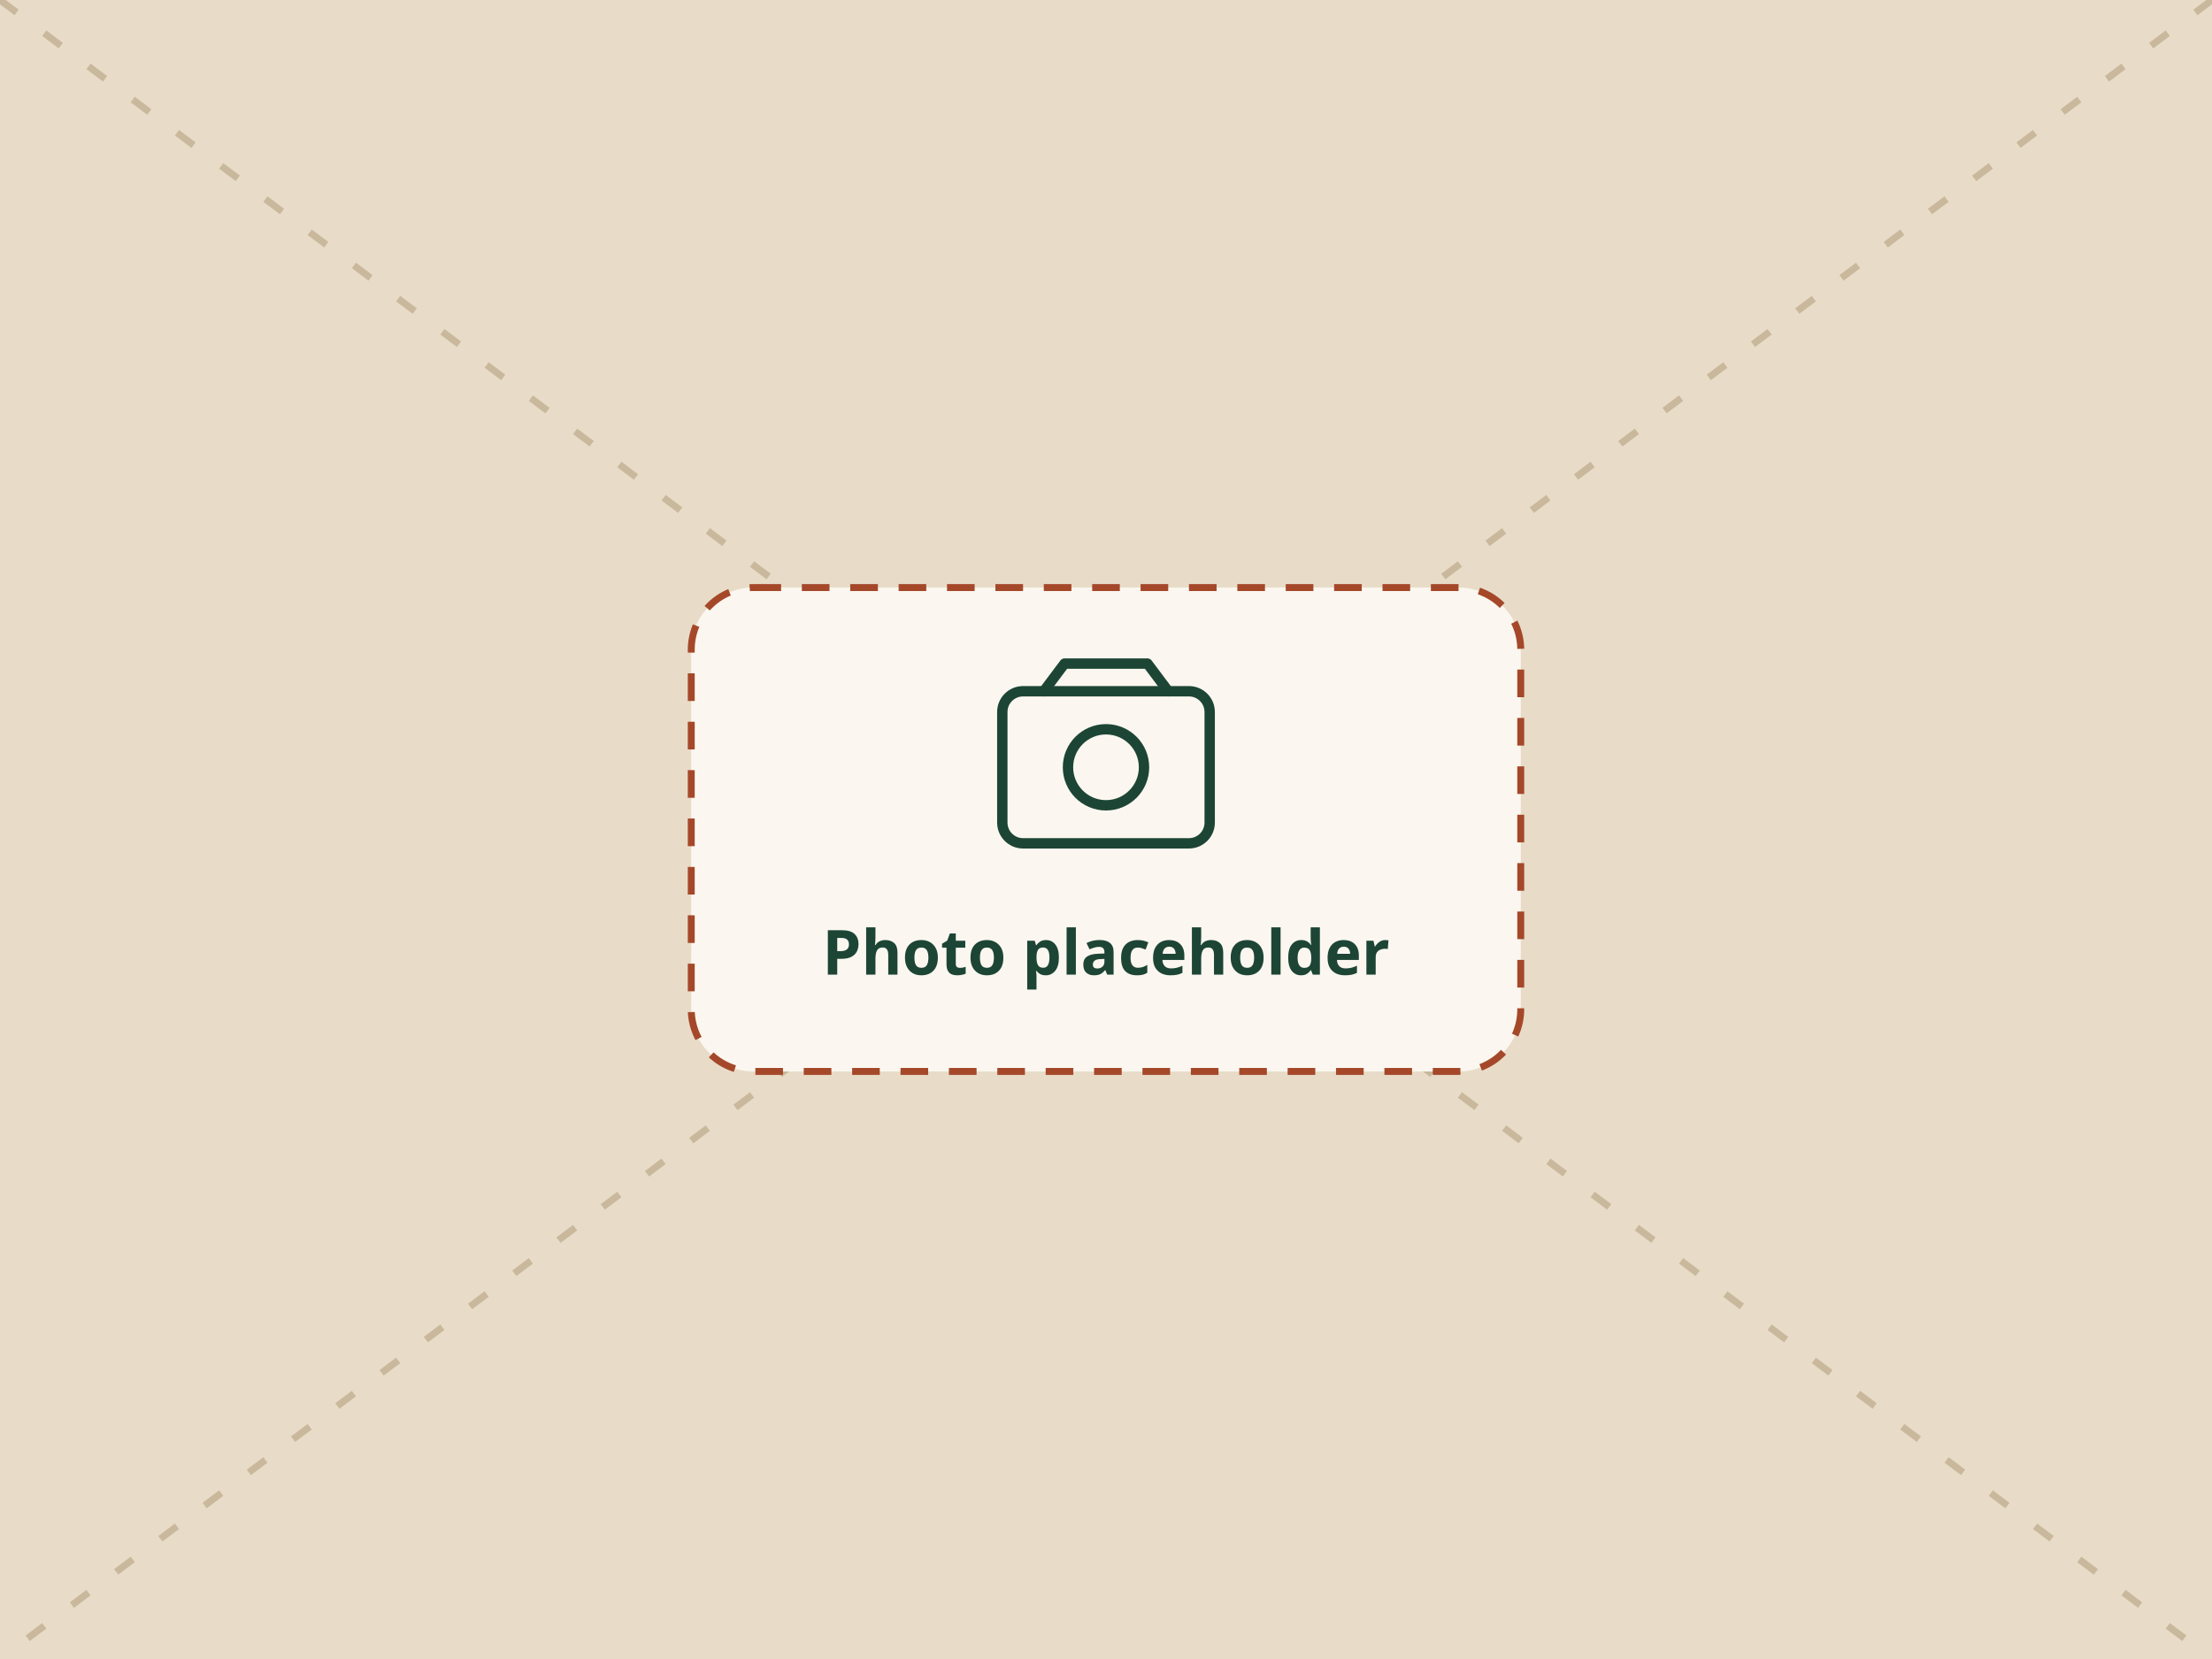
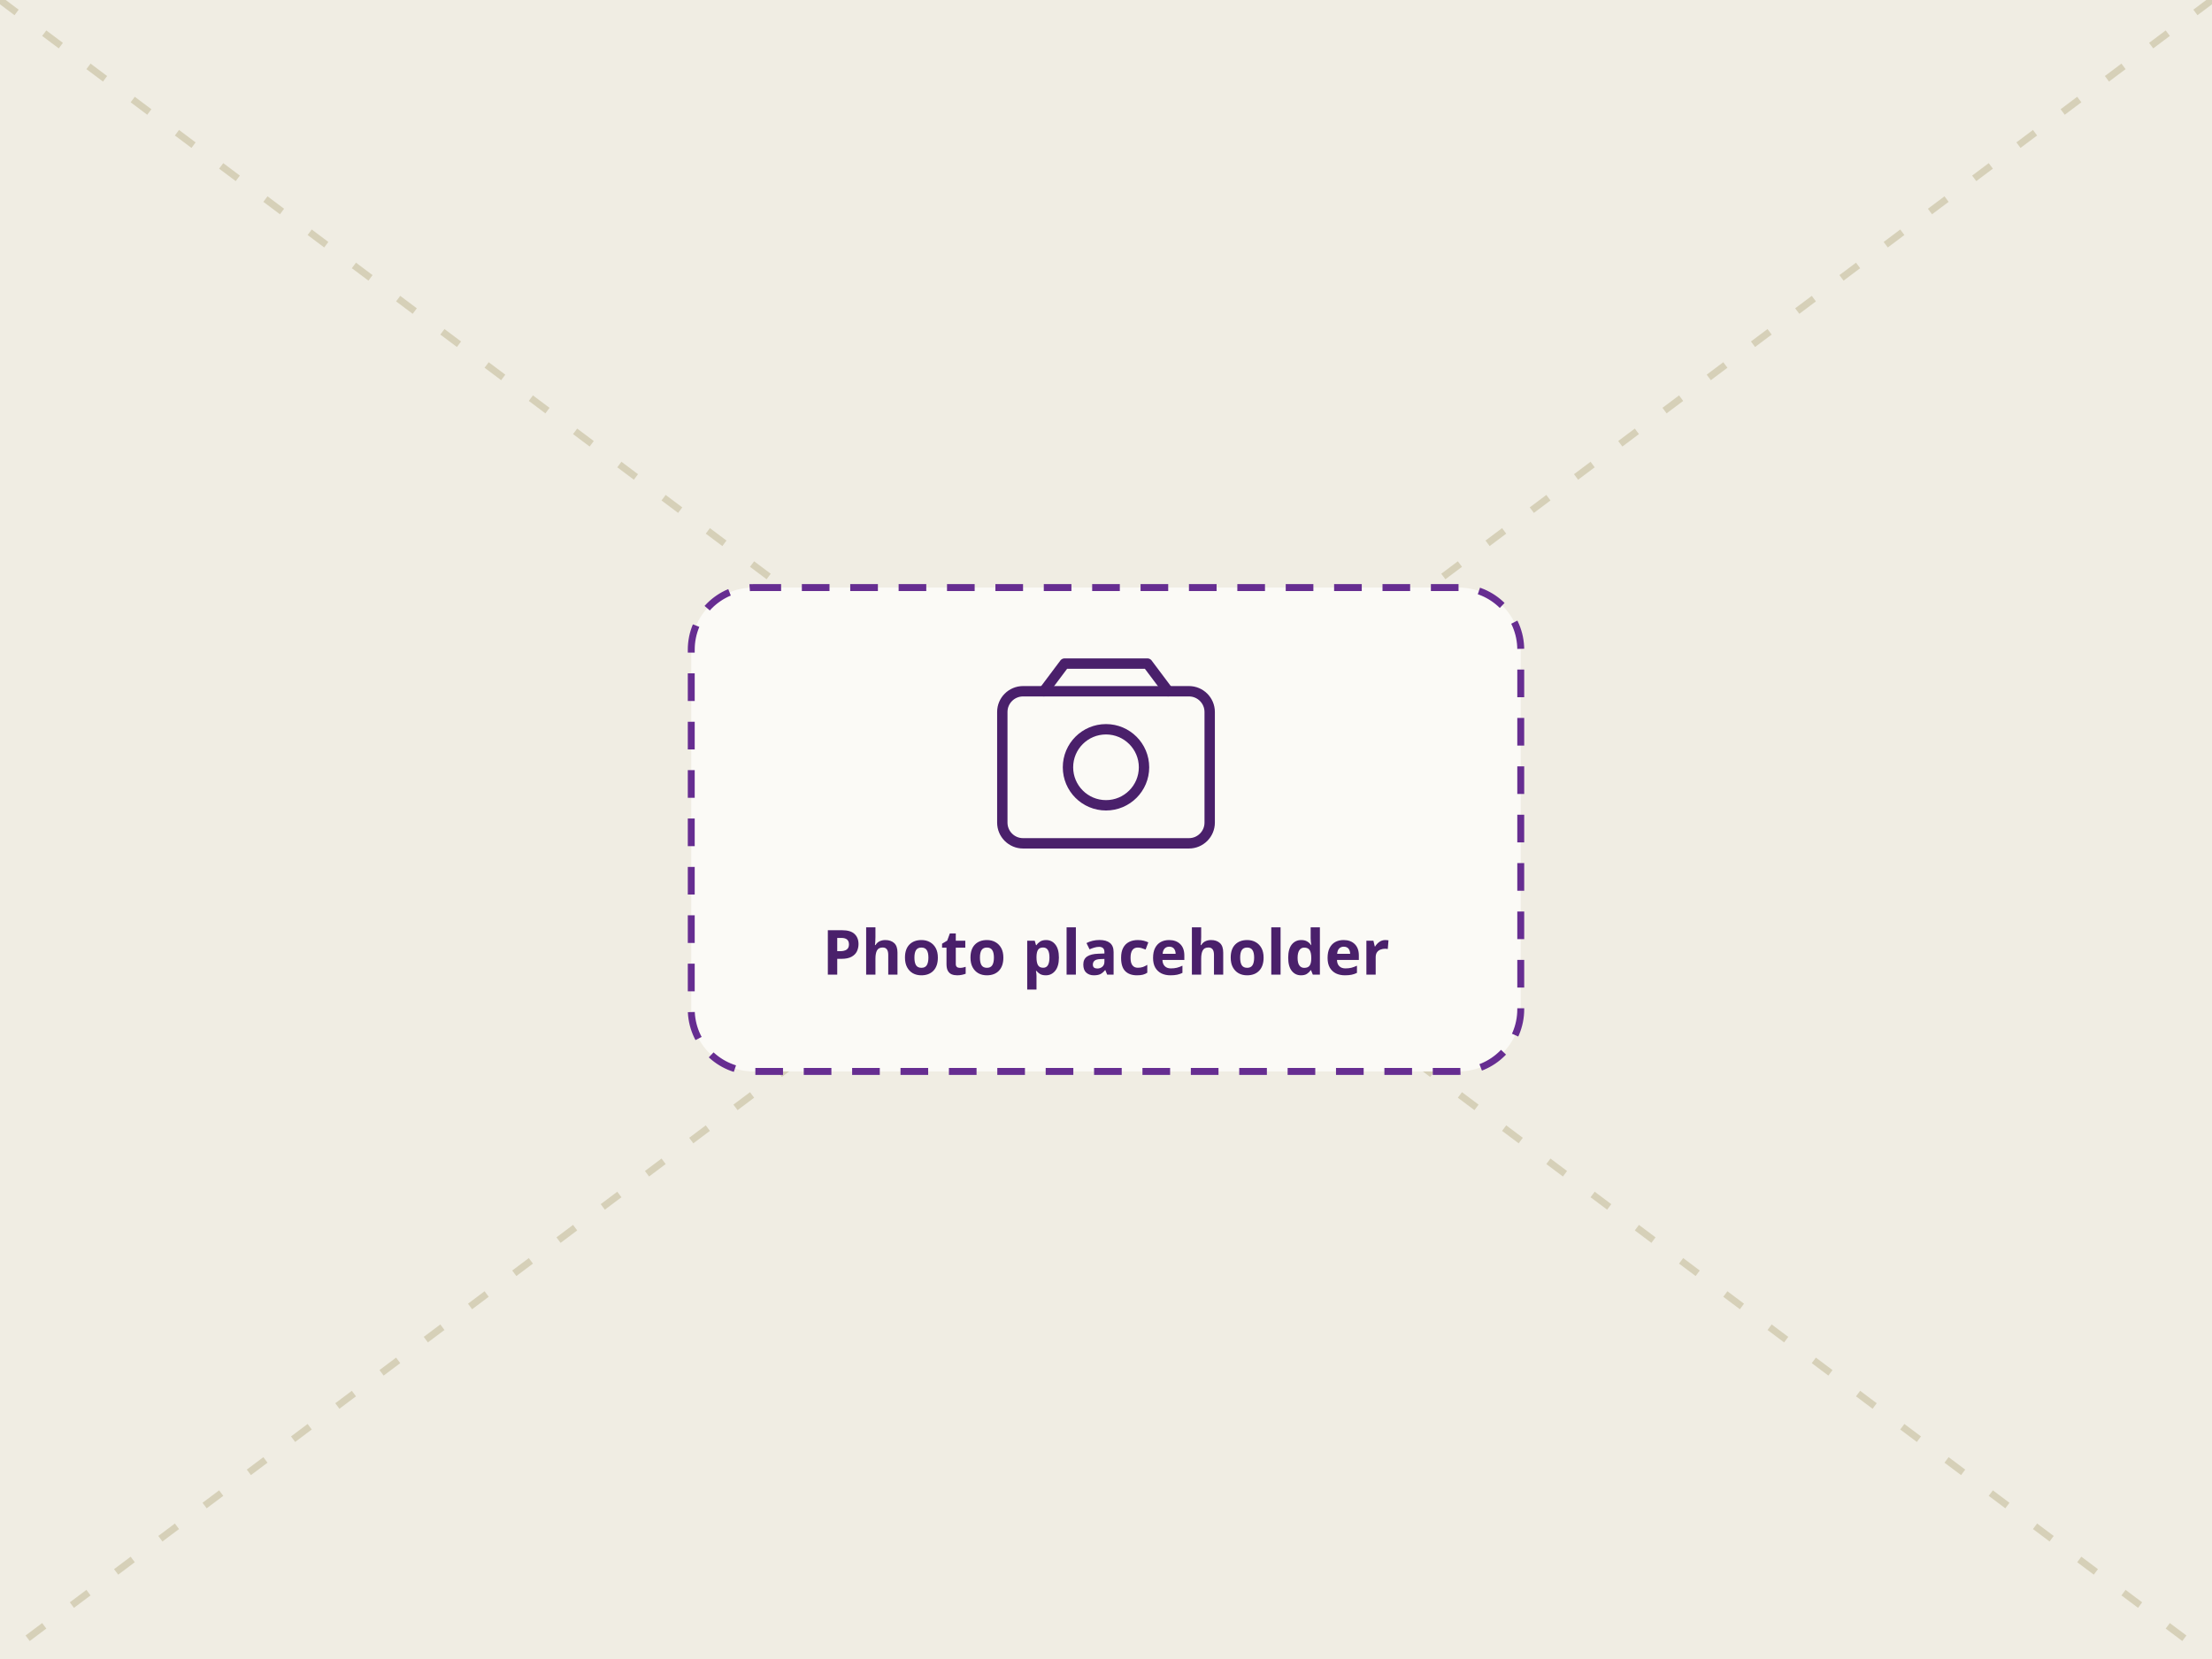
<svg xmlns="http://www.w3.org/2000/svg" viewBox="0 0 640 480" width="640" height="480" role="img" aria-label="Placeholder image">
-   <rect width="640" height="480" fill="#e8dcc8" />
-   <g fill="none" stroke="#c9b89c" stroke-width="2">
+   <rect width="640" height="480" fill="#f0ede3" />
+   <g fill="none" stroke="#d6d0b8" stroke-width="2">
    <path d="M0 0l640 480M640 0 0 480" stroke-dasharray="6 10" />
  </g>
-   <rect x="200" y="170" width="240" height="140" rx="18" fill="#fbf7f0" stroke="#a5482a" stroke-width="2" stroke-dasharray="8 6" />
-   <g fill="none" stroke="#1d4535" stroke-width="3" stroke-linejoin="round" stroke-linecap="round">
+   <rect x="200" y="170" width="240" height="140" rx="18" fill="#fbfaf6" stroke="#662d91" stroke-width="2" stroke-dasharray="8 6" />
+   <g fill="none" stroke="#4a206b" stroke-width="3" stroke-linejoin="round" stroke-linecap="round">
    <rect x="290" y="200" width="60" height="44" rx="6" />
    <circle cx="320" cy="222" r="11" />
    <path d="M302 200l6-8h24l6 8" />
  </g>
-   <text x="320" y="282" text-anchor="middle" font-family="Noto Sans, Arial, sans-serif" font-size="18" font-weight="600" fill="#1d4535">Photo placeholder</text>
+   <text x="320" y="282" text-anchor="middle" font-family="Noto Sans, Arial, sans-serif" font-size="18" font-weight="600" fill="#4a206b">Photo placeholder</text>
</svg>
